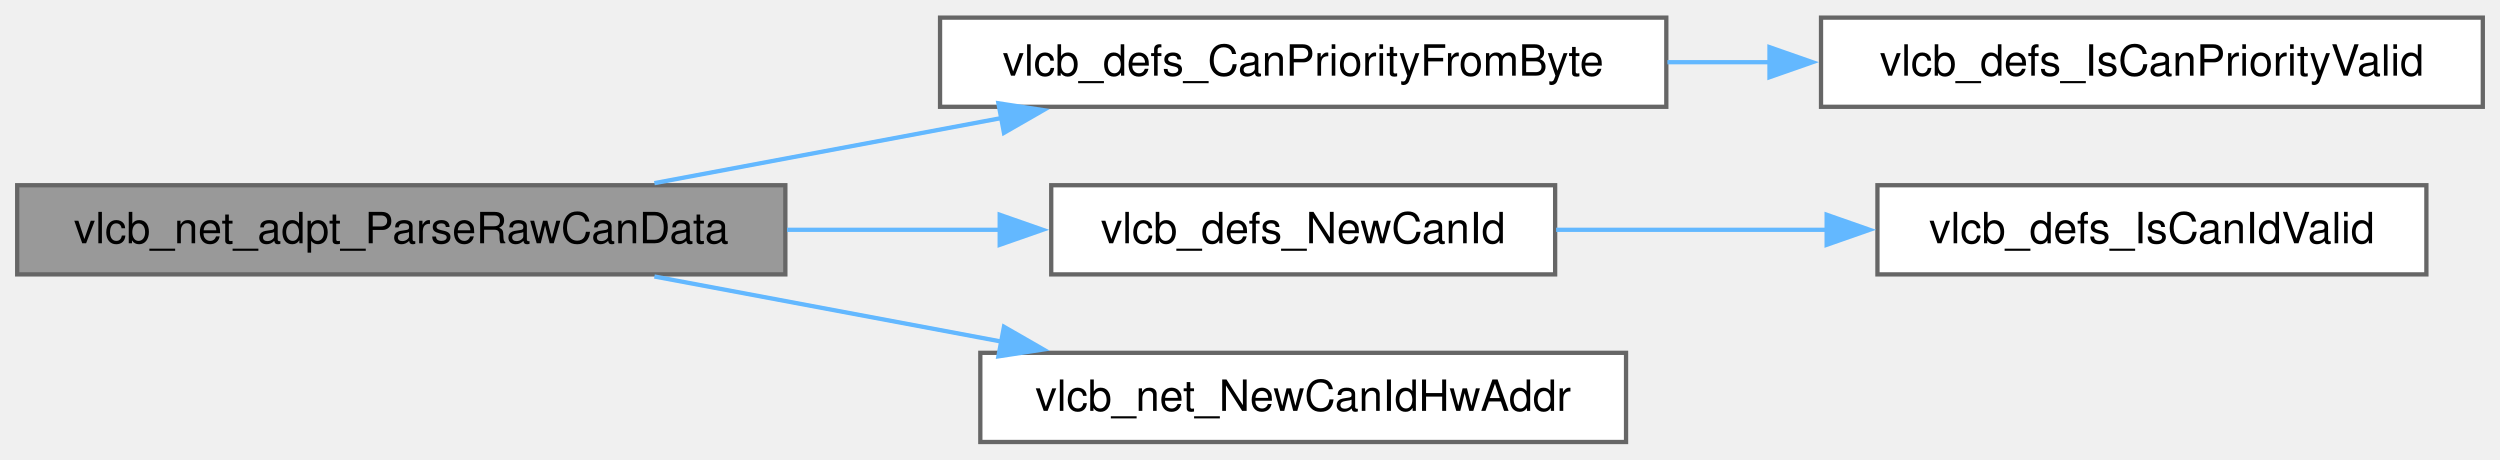
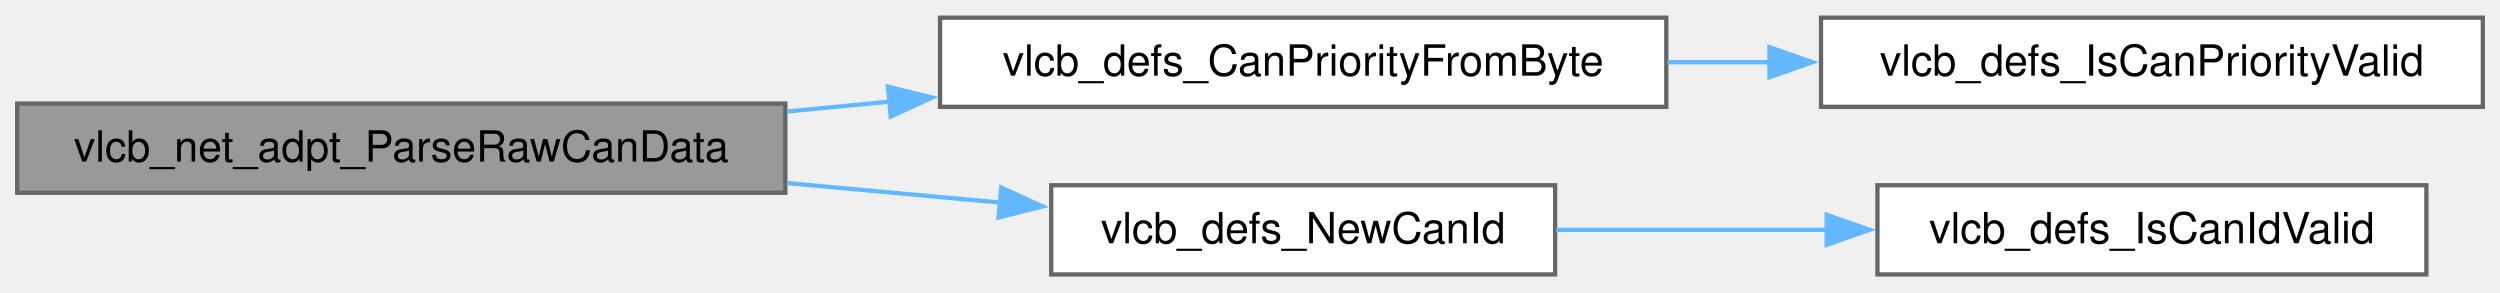
- <svg xmlns="http://www.w3.org/2000/svg" xmlns:xlink="http://www.w3.org/1999/xlink" width="582pt" height="107pt" viewBox="0.00 0.00 581.75 106.75">
-   <g id="graph0" class="graph" transform="scale(1 1) rotate(0) translate(4 102.75)">
+ <svg xmlns="http://www.w3.org/2000/svg" xmlns:xlink="http://www.w3.org/1999/xlink" width="582pt" height="68pt" viewBox="0.00 0.00 581.75 67.75">
+   <g id="graph0" class="graph" transform="scale(1 1) rotate(0) translate(4 63.75)">
    <g id="Node000001" class="node">
      <g id="a_Node000001">
        <a xlink:title="Parse the CAN packet data into the inner format.">
-           <polygon fill="#999999" stroke="#666666" points="178.75,-59.75 0,-59.75 0,-39 178.75,-39 178.75,-59.75" />
-           <text text-anchor="middle" x="89.38" y="-46.25" font-family="Helvetica,sans-Serif" font-size="10.00">vlcb_net_adpt_ParseRawCanData</text>
+           <polygon fill="#999999" stroke="#666666" points="178.75,-39.75 0,-39.75 0,-19 178.75,-19 178.75,-39.75" />
+           <text text-anchor="middle" x="89.38" y="-26.25" font-family="Helvetica,sans-Serif" font-size="10.00">vlcb_net_adpt_ParseRawCanData</text>
        </a>
      </g>
    </g>
    <g id="Node000002" class="node">
      <g id="a_Node000002">
        <a xlink:href="can__prio__from__byte_8c.html#aaf28fed27e9847fafa6adab1bc112f84" target="_top" xlink:title="Checked cast from raw byte.">
-           <polygon fill="white" stroke="#666666" points="383.75,-98.75 214.75,-98.75 214.75,-78 383.75,-78 383.75,-98.75" />
-           <text text-anchor="middle" x="299.25" y="-85.25" font-family="Helvetica,sans-Serif" font-size="10.00">vlcb_defs_CanPriorityFromByte</text>
+           <polygon fill="white" stroke="#666666" points="383.75,-59.75 214.75,-59.75 214.75,-39 383.75,-39 383.75,-59.75" />
+           <text text-anchor="middle" x="299.25" y="-46.25" font-family="Helvetica,sans-Serif" font-size="10.00">vlcb_defs_CanPriorityFromByte</text>
        </a>
      </g>
    </g>
    <g id="edge1_Node000001_Node000002" class="edge">
      <g id="a_edge1_Node000001_Node000002">
        <a xlink:title=" ">
-           <path fill="none" stroke="#63b8ff" d="M148.28,-60.24C173.4,-64.95 203.02,-70.51 229.27,-75.43" />
-           <polygon fill="#63b8ff" stroke="#63b8ff" points="228.33,-78.82 238.81,-77.22 229.62,-71.94 228.33,-78.82" />
+           <path fill="none" stroke="#63b8ff" d="M179.14,-37.91C187.09,-38.68 195.16,-39.46 203.16,-40.23" />
+           <polygon fill="#63b8ff" stroke="#63b8ff" points="202.61,-43.69 212.9,-41.16 203.28,-36.72 202.61,-43.69" />
        </a>
      </g>
    </g>
    <g id="Node000004" class="node">
      <g id="a_Node000004">
        <a xlink:href="can__id__new_8c.html#a96585647cdbba9c7da0b3ab571b37c77" target="_top" xlink:title="Checked cast from raw byte.">
-           <polygon fill="white" stroke="#666666" points="357.88,-59.75 240.62,-59.75 240.62,-39 357.88,-39 357.88,-59.75" />
-           <text text-anchor="middle" x="299.25" y="-46.25" font-family="Helvetica,sans-Serif" font-size="10.00">vlcb_defs_NewCanId</text>
+           <polygon fill="white" stroke="#666666" points="357.88,-20.75 240.62,-20.75 240.62,0 357.88,0 357.88,-20.75" />
+           <text text-anchor="middle" x="299.25" y="-7.25" font-family="Helvetica,sans-Serif" font-size="10.00">vlcb_defs_NewCanId</text>
        </a>
      </g>
    </g>
    <g id="edge3_Node000001_Node000004" class="edge">
      <g id="a_edge3_Node000001_Node000004">
        <a xlink:title=" ">
-           <path fill="none" stroke="#63b8ff" d="M179.14,-49.38C195.74,-49.38 212.87,-49.38 228.79,-49.38" />
-           <polygon fill="#63b8ff" stroke="#63b8ff" points="228.63,-52.88 238.63,-49.38 228.63,-45.88 228.63,-52.88" />
-         </a>
-       </g>
-     </g>
-     <g id="Node000006" class="node">
-       <g id="a_Node000006">
-         <a xlink:href="addr_8c.html#a01a3ff7e0be059c4ab66d240255e13b6" target="_top" xlink:title=" ">
-           <polygon fill="white" stroke="#666666" points="374.38,-20.75 224.12,-20.75 224.12,0 374.38,0 374.38,-20.75" />
-           <text text-anchor="middle" x="299.25" y="-7.25" font-family="Helvetica,sans-Serif" font-size="10.00">vlcb_net_NewCanIdHwAddr</text>
-         </a>
-       </g>
-     </g>
-     <g id="edge5_Node000001_Node000006" class="edge">
-       <g id="a_edge5_Node000001_Node000006">
-         <a xlink:title=" ">
-           <path fill="none" stroke="#63b8ff" d="M148.28,-38.51C173.4,-33.8 203.02,-28.24 229.27,-23.32" />
-           <polygon fill="#63b8ff" stroke="#63b8ff" points="229.62,-26.81 238.81,-21.53 228.33,-19.93 229.62,-26.81" />
+           <path fill="none" stroke="#63b8ff" d="M179.14,-21.26C195.74,-19.74 212.87,-18.18 228.79,-16.72" />
+           <polygon fill="#63b8ff" stroke="#63b8ff" points="228.99,-20.22 238.63,-15.82 228.36,-13.25 228.99,-20.22" />
        </a>
      </g>
    </g>
    <g id="Node000003" class="node">
      <g id="a_Node000003">
        <a xlink:href="can__is__prio__valid_8c.html#aaa5c7e38a9971c1c2a6af4b6e8fee051" target="_top" xlink:title="Check if CAN priority value is valid.">
-           <polygon fill="white" stroke="#666666" points="573.75,-98.75 419.75,-98.75 419.75,-78 573.75,-78 573.75,-98.75" />
-           <text text-anchor="middle" x="496.75" y="-85.25" font-family="Helvetica,sans-Serif" font-size="10.00">vlcb_defs_IsCanPriorityValid</text>
+           <polygon fill="white" stroke="#666666" points="573.75,-59.75 419.75,-59.75 419.75,-39 573.75,-39 573.75,-59.75" />
+           <text text-anchor="middle" x="496.75" y="-46.25" font-family="Helvetica,sans-Serif" font-size="10.00">vlcb_defs_IsCanPriorityValid</text>
        </a>
      </g>
    </g>
    <g id="edge2_Node000002_Node000003" class="edge">
      <g id="a_edge2_Node000002_Node000003">
        <a xlink:title=" ">
-           <path fill="none" stroke="#63b8ff" d="M384.01,-88.38C391.88,-88.38 399.87,-88.38 407.78,-88.38" />
-           <polygon fill="#63b8ff" stroke="#63b8ff" points="407.76,-91.88 417.76,-88.38 407.76,-84.88 407.76,-91.88" />
+           <path fill="none" stroke="#63b8ff" d="M384.01,-49.38C391.88,-49.38 399.87,-49.38 407.78,-49.38" />
+           <polygon fill="#63b8ff" stroke="#63b8ff" points="407.76,-52.88 417.76,-49.38 407.76,-45.88 407.76,-52.88" />
        </a>
      </g>
    </g>
    <g id="Node000005" class="node">
      <g id="a_Node000005">
        <a xlink:href="can__id__is__valid_8c.html#aba3ce98e83c4691c65ebc79eadde51a2" target="_top" xlink:title="Check if VLCB CAN ID value is valid.">
-           <polygon fill="white" stroke="#666666" points="560.62,-59.75 432.88,-59.75 432.88,-39 560.62,-39 560.62,-59.75" />
-           <text text-anchor="middle" x="496.75" y="-46.25" font-family="Helvetica,sans-Serif" font-size="10.00">vlcb_defs_IsCanIdValid</text>
+           <polygon fill="white" stroke="#666666" points="560.62,-20.75 432.88,-20.75 432.88,0 560.62,0 560.62,-20.75" />
+           <text text-anchor="middle" x="496.75" y="-7.25" font-family="Helvetica,sans-Serif" font-size="10.00">vlcb_defs_IsCanIdValid</text>
        </a>
      </g>
    </g>
    <g id="edge4_Node000004_Node000005" class="edge">
      <g id="a_edge4_Node000004_Node000005">
        <a xlink:title=" ">
-           <path fill="none" stroke="#63b8ff" d="M358.11,-49.38C377.87,-49.38 400.26,-49.38 421.15,-49.38" />
-           <polygon fill="#63b8ff" stroke="#63b8ff" points="421.06,-52.88 431.06,-49.38 421.06,-45.88 421.06,-52.88" />
+           <path fill="none" stroke="#63b8ff" d="M358.11,-10.38C377.87,-10.38 400.26,-10.38 421.15,-10.38" />
+           <polygon fill="#63b8ff" stroke="#63b8ff" points="421.06,-13.88 431.06,-10.38 421.06,-6.88 421.06,-13.88" />
        </a>
      </g>
    </g>
  </g>
</svg>
